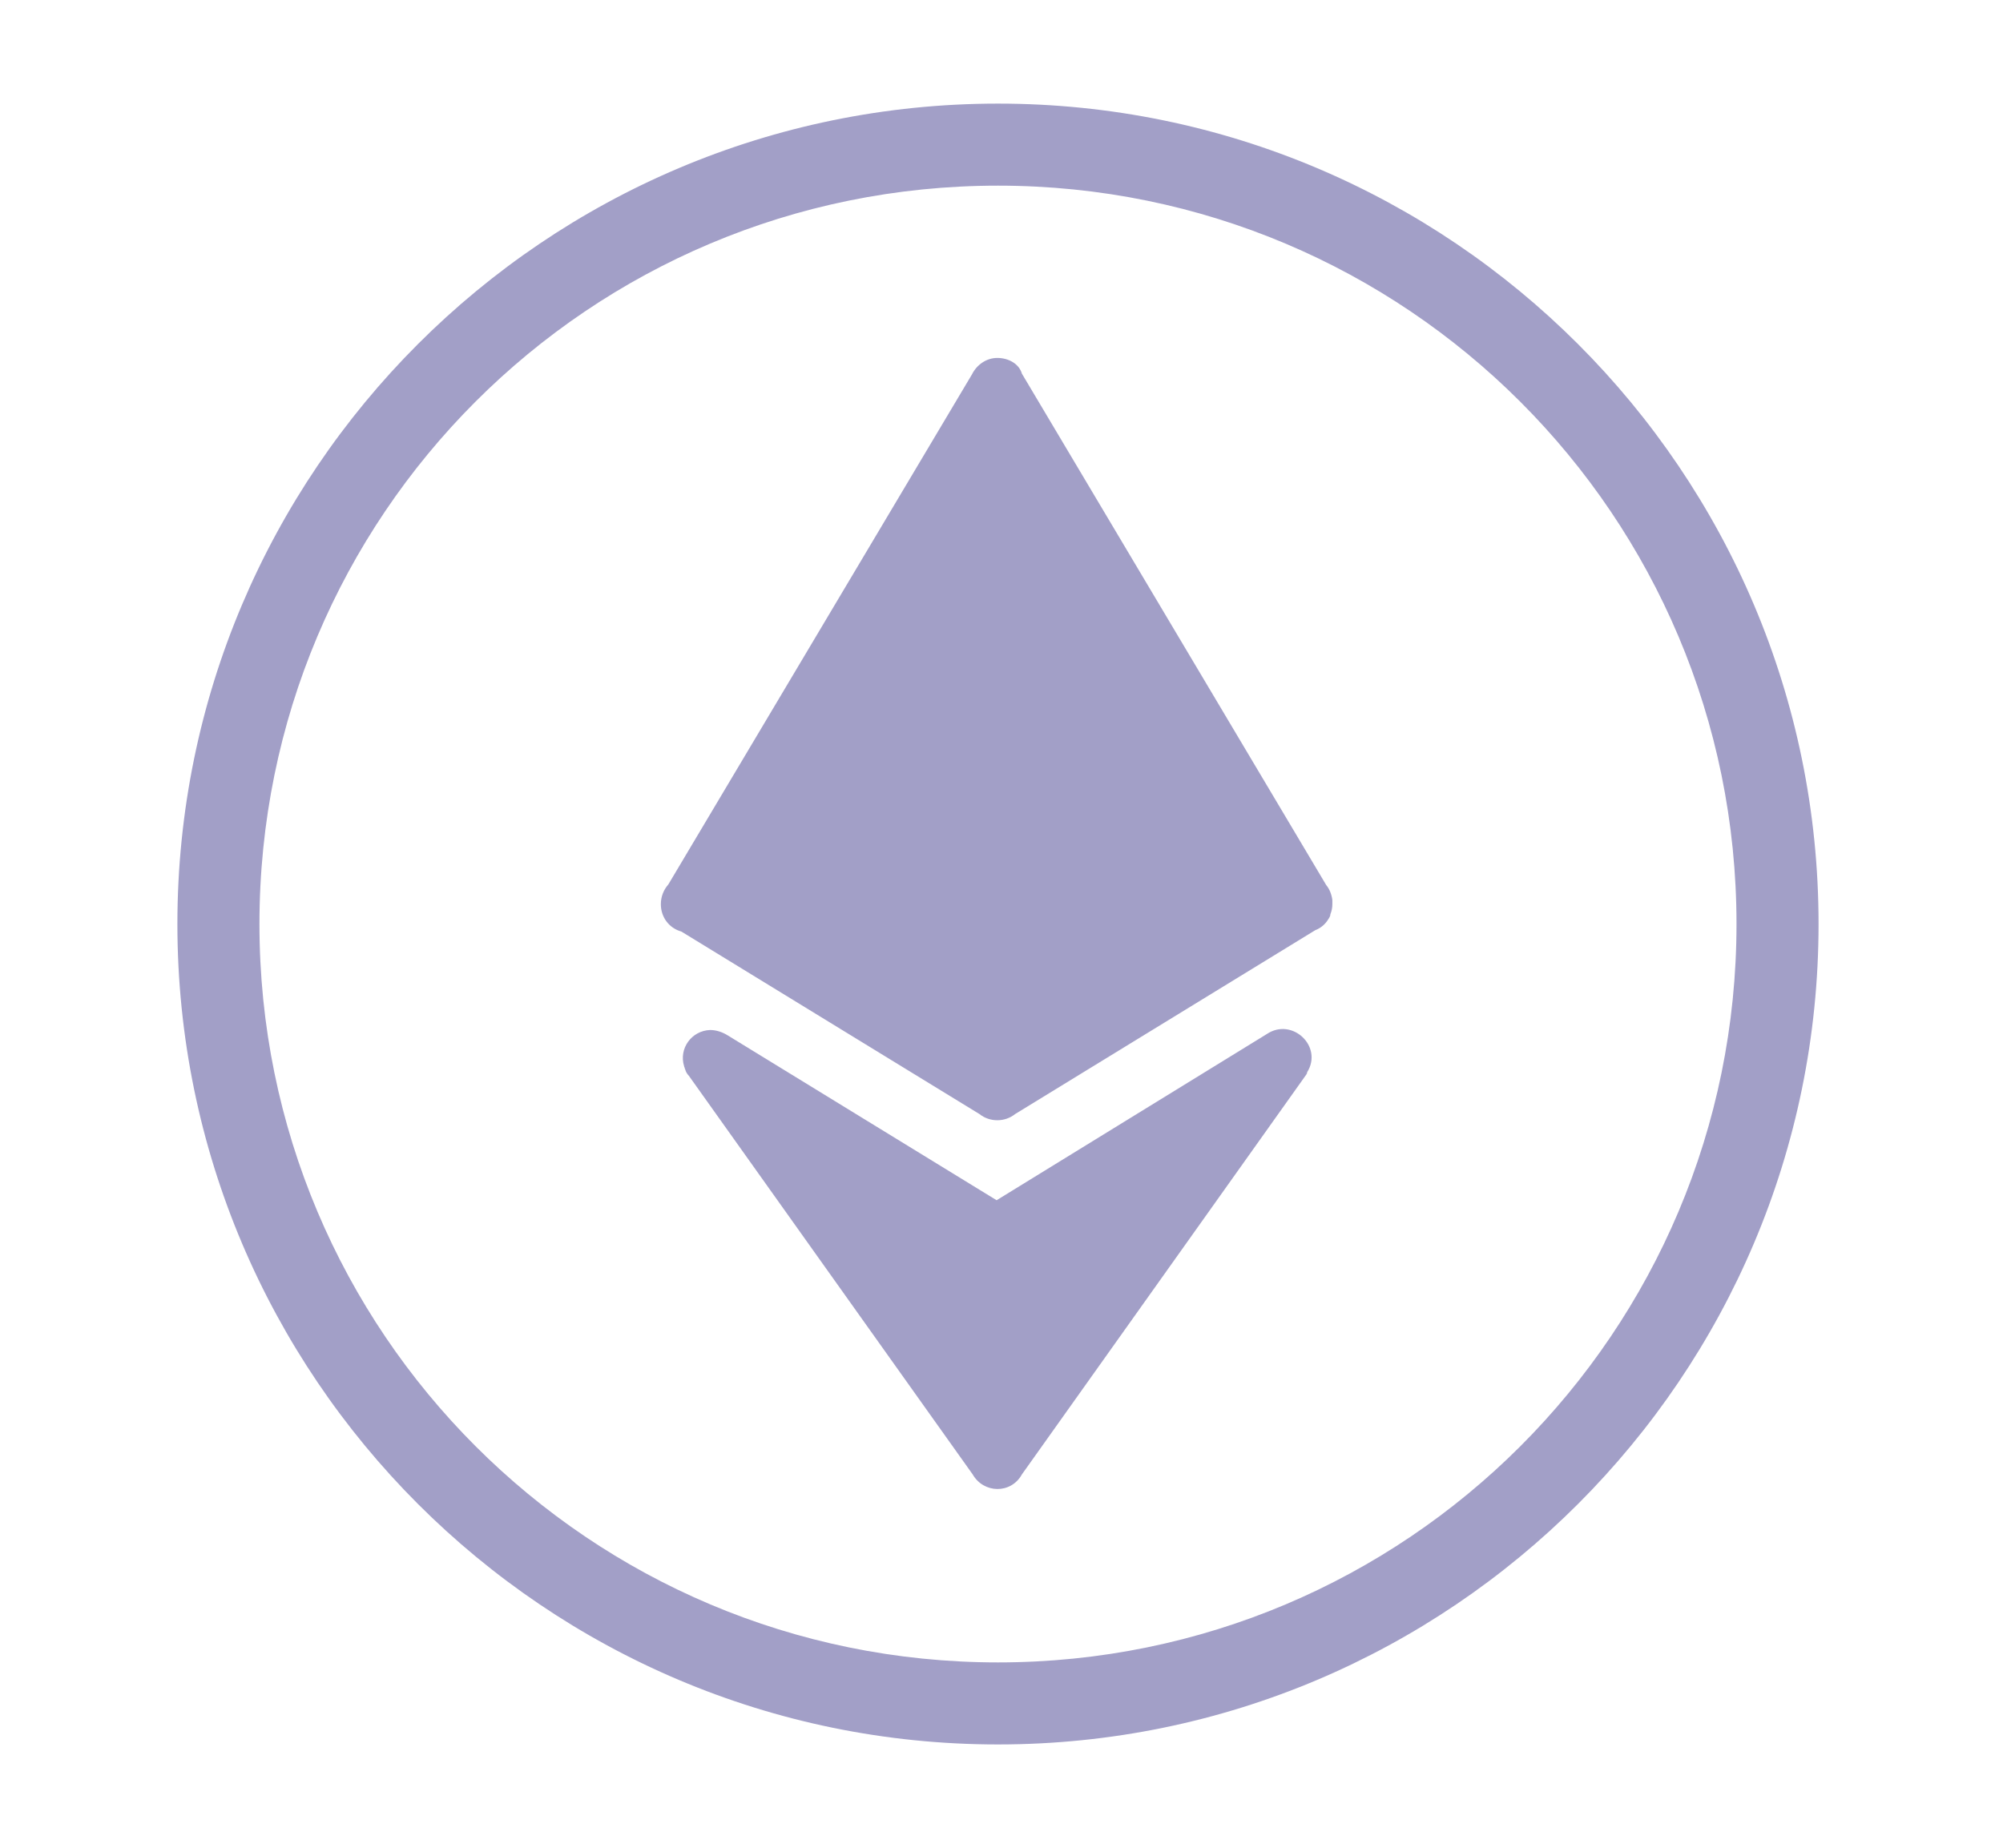
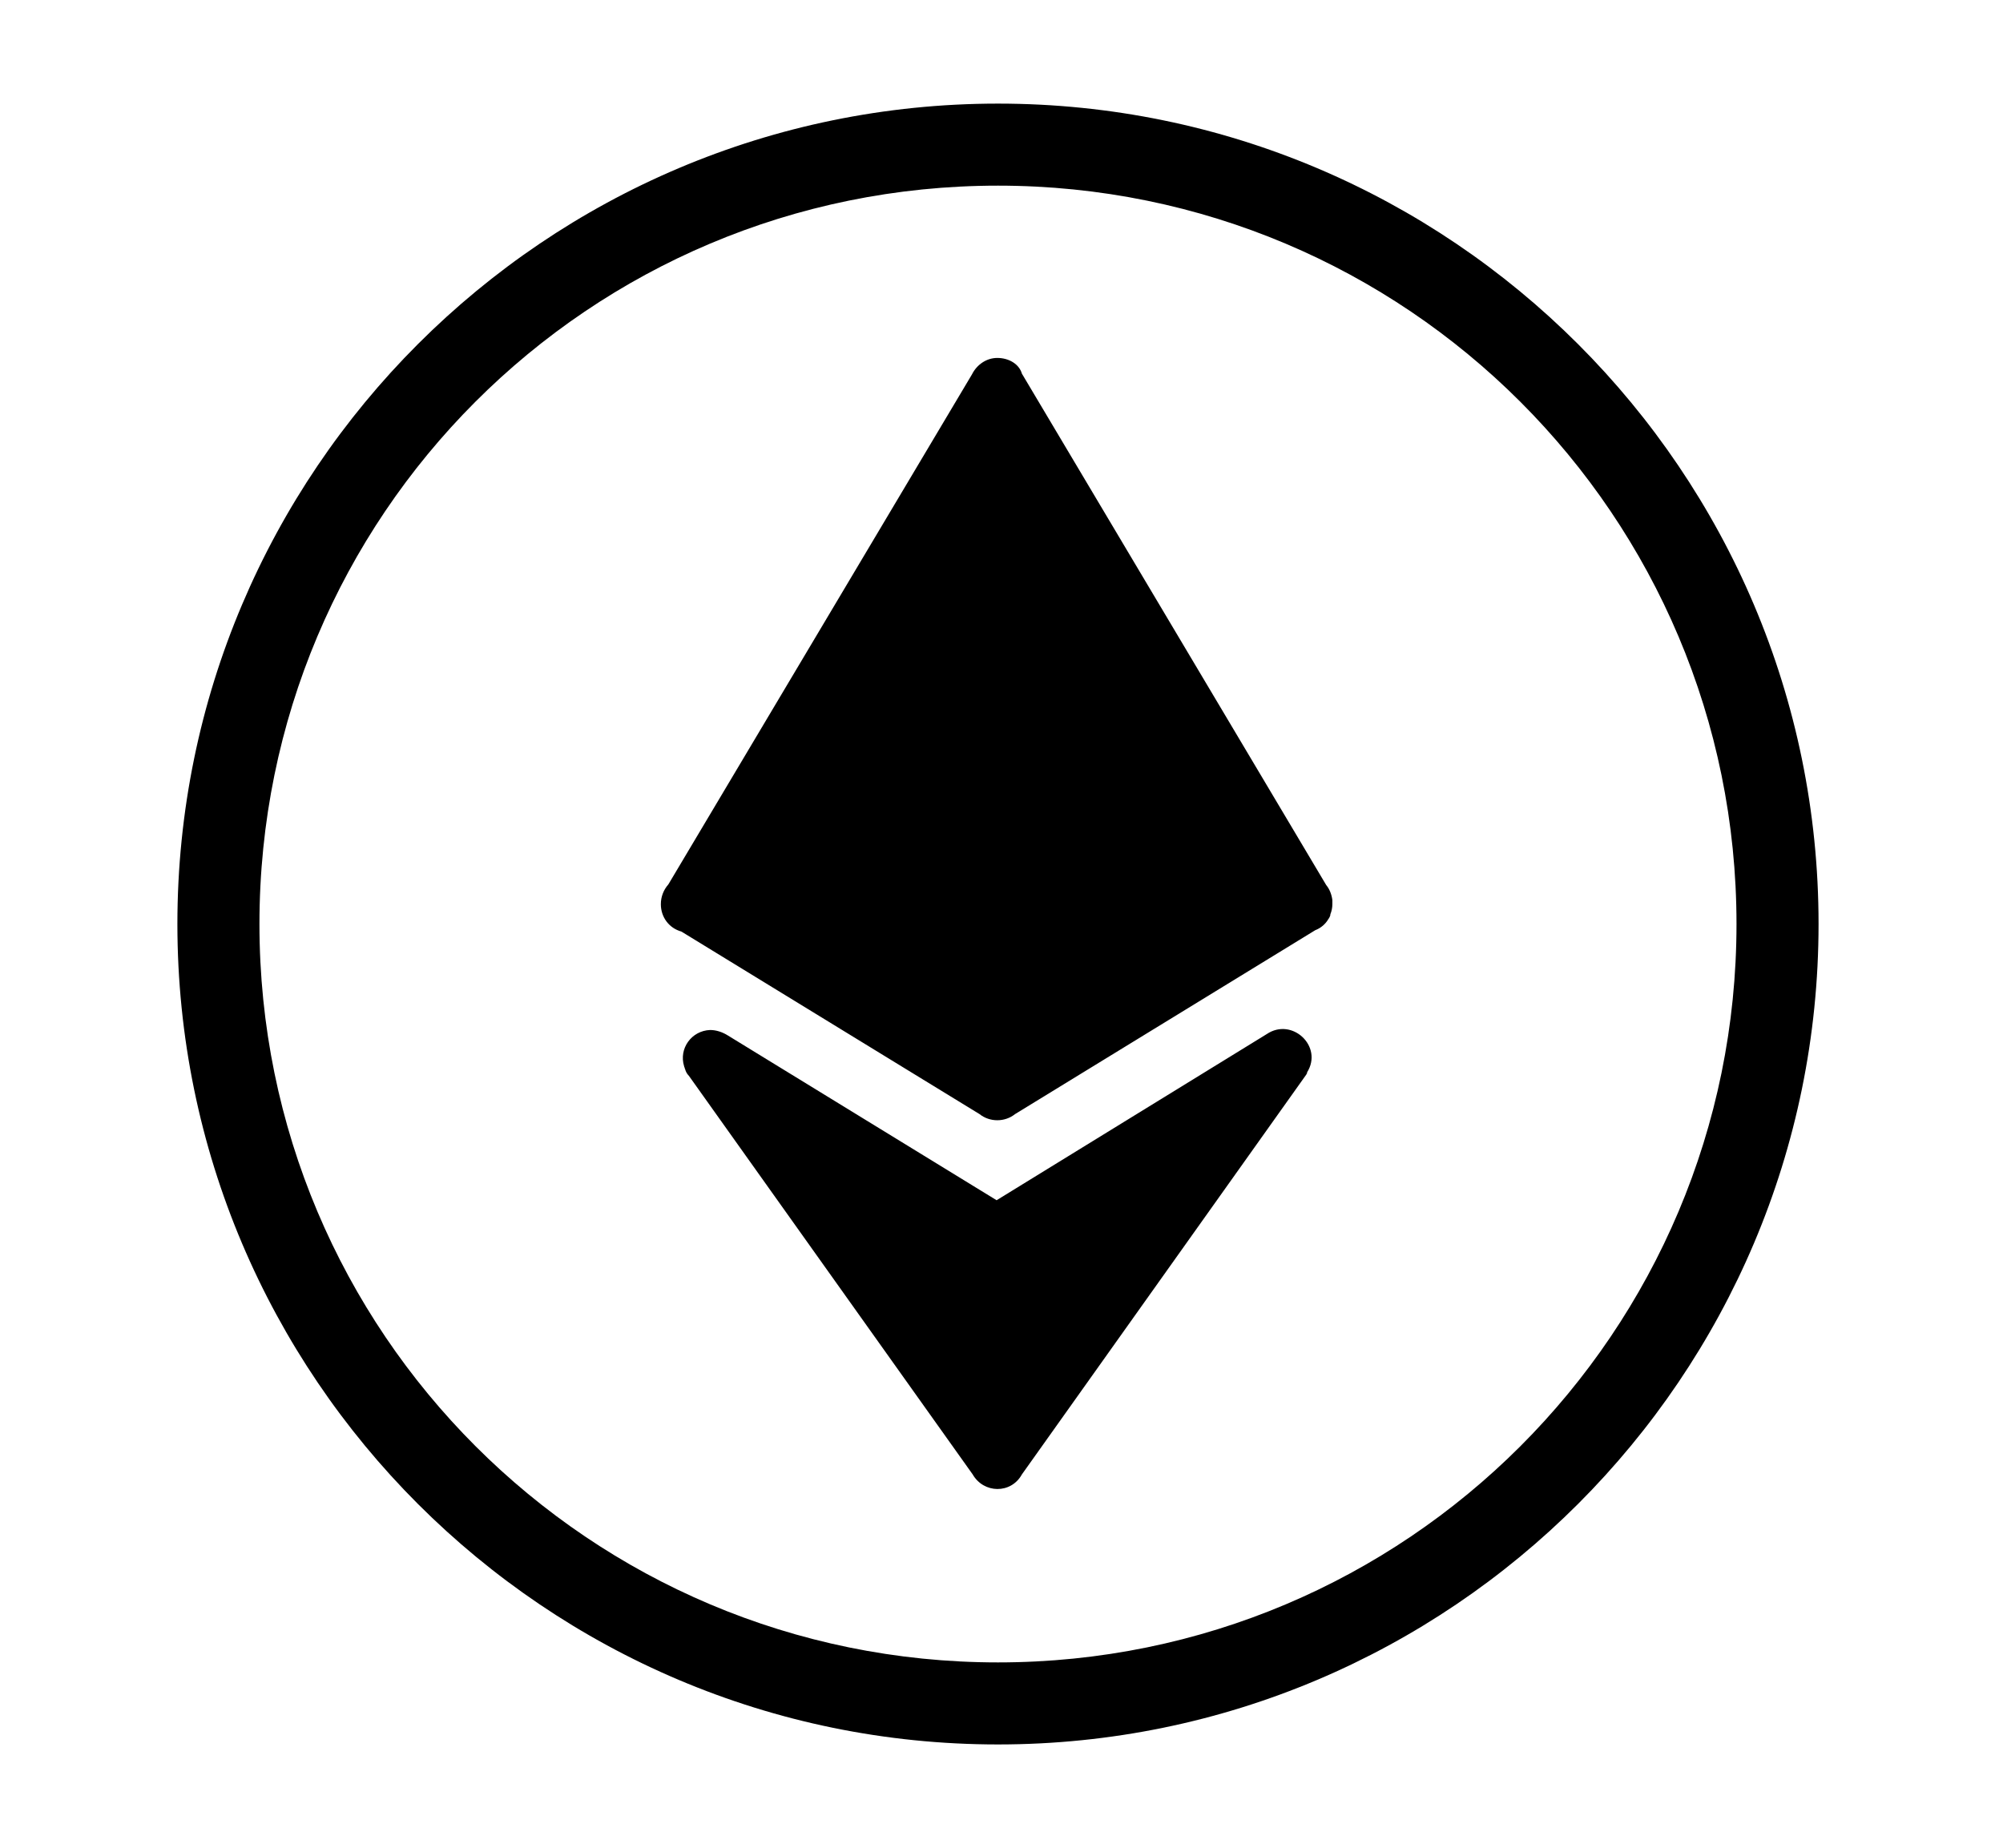
<svg xmlns="http://www.w3.org/2000/svg" version="1.1" id="Layer_1" x="0px" y="0px" viewBox="0 0 77.5 71.5" style="enable-background:new 0 0 77.5 71.5;" xml:space="preserve">
  <style type="text/css">
- 	.st0{fill:#A29FC7 !important;}
+ 	
</style>
  <g transform="translate(-82.39375,-105.3357)">
    <g transform="matrix(0.2645833,0,0,0.2645833,-33.40346,56.77262)">
-       <path class="st0" d="M583.6,198.7c-66.2,0-120,53.8-120,120s53.8,120,120,120s120-53.8,120-120S649.8,198.7,583.6,198.7z     M583.6,210.7c59.7,0,108,48.3,108,108s-48.3,108-108,108c-59.7,0-108-48.3-108-108S523.8,210.7,583.6,210.7z" />
-       <path class="st0" d="M583.5,235.9c-1.6,0-3,1-3.7,2.4l-44.4,74.6c-0.7,0.8-1.1,1.8-1.1,2.9c0,1.9,1.2,3.5,3,4l43.6,26.7    c1.5,1.2,3.7,1.2,5.2,0l43.9-26.9c0.8-0.3,1.5-0.9,1.9-1.6l0,0l0,0c0.1-0.1,0.1-0.2,0.2-0.3c0-0.1,0.1-0.2,0.1-0.3c0,0,0,0,0-0.1    c0.2-0.5,0.3-1,0.3-1.5v-0.1c0-0.1,0-0.2,0-0.2c0-0.1,0-0.2,0-0.3l0,0c-0.1-0.8-0.4-1.6-0.9-2.2l-44.5-74.8    C586.7,236.8,585.2,235.9,583.5,235.9L583.5,235.9z M541.5,334.2c-2.7,0.1-4.6,2.7-3.8,5.3l0,0c0,0.1,0.1,0.2,0.1,0.3    c0,0.1,0.1,0.2,0.1,0.3l0,0c0.1,0.3,0.3,0.6,0.5,0.8l41.5,58.3c1.6,2.8,5.6,2.9,7.2,0l41.6-58.5c0-0.1,0.1-0.1,0.1-0.2    c0,0,0,0,0-0.1c2.4-3.8-2.2-8.1-5.9-5.6l-39.5,24.3L544.1,335C543.3,334.5,542.4,334.2,541.5,334.2L541.5,334.2z" />
+       <path class="eth0" d="M583.6,198.7c-66.2,0-120,53.8-120,120s53.8,120,120,120s120-53.8,120-120S649.8,198.7,583.6,198.7z     M583.6,210.7c59.7,0,108,48.3,108,108s-48.3,108-108,108c-59.7,0-108-48.3-108-108S523.8,210.7,583.6,210.7z" />
+       <path class="eth1" d="M583.5,235.9c-1.6,0-3,1-3.7,2.4l-44.4,74.6c-0.7,0.8-1.1,1.8-1.1,2.9c0,1.9,1.2,3.5,3,4l43.6,26.7    c1.5,1.2,3.7,1.2,5.2,0l43.9-26.9c0.8-0.3,1.5-0.9,1.9-1.6l0,0l0,0c0.1-0.1,0.1-0.2,0.2-0.3c0-0.1,0.1-0.2,0.1-0.3c0,0,0,0,0-0.1    c0.2-0.5,0.3-1,0.3-1.5v-0.1c0-0.1,0-0.2,0-0.2c0-0.1,0-0.2,0-0.3l0,0c-0.1-0.8-0.4-1.6-0.9-2.2l-44.5-74.8    C586.7,236.8,585.2,235.9,583.5,235.9L583.5,235.9z M541.5,334.2c-2.7,0.1-4.6,2.7-3.8,5.3l0,0c0,0.1,0.1,0.2,0.1,0.3    c0,0.1,0.1,0.2,0.1,0.3l0,0c0.1,0.3,0.3,0.6,0.5,0.8l41.5,58.3c1.6,2.8,5.6,2.9,7.2,0l41.6-58.5c0-0.1,0.1-0.1,0.1-0.2    c0,0,0,0,0-0.1c2.4-3.8-2.2-8.1-5.9-5.6l-39.5,24.3L544.1,335C543.3,334.5,542.4,334.2,541.5,334.2L541.5,334.2z" />
    </g>
  </g>
</svg>
